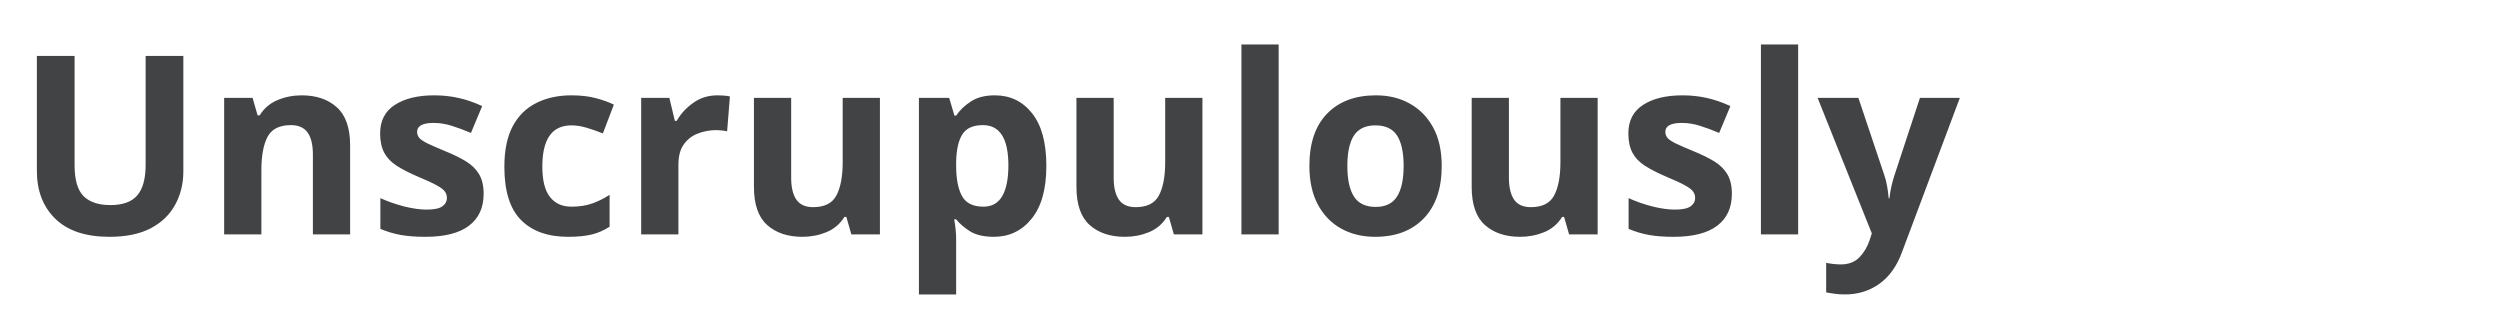
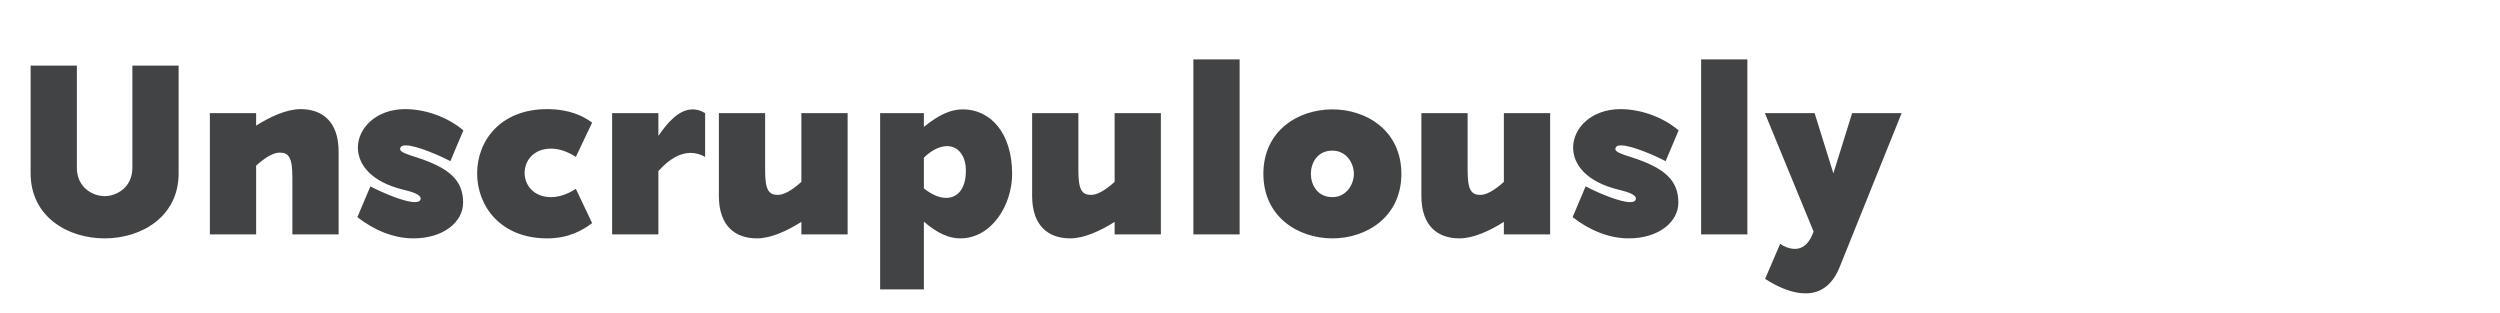
<svg xmlns="http://www.w3.org/2000/svg" width="320" height="40">
-   <text fill="#424345" fill-rule="evenodd" font-family="Average-240327-059-Black, Average-240327-059" font-size="32" font-weight="800">
-     <tspan x="2" y="30">Unscrupulously</tspan>
-   </text>
+   <g fill="#424345" fill-rule="nonzero">
+     <path d="M13.392 30.512c4.736 0 9.472-2.784 9.472-8.32V8.4h-5.92v13.088c0 2.496-2.016 3.616-3.552 3.616s-3.552-1.12-3.552-3.616V8.4H3.92v13.792c0 5.536 4.736 8.32 9.472 8.32ZM26.864 30h5.92v-8.8c1.28-1.152 2.272-1.664 3.008-1.664 1.12 0 1.632.544 1.632 3.104V30h5.92V19.408c0-3.904-2.144-5.44-4.864-5.44-1.792 0-3.872.96-5.696 2.112v-1.6h-5.92V30ZM52.912 30.512c3.904 0 6.368-2.144 6.368-4.576 0-2.88-1.792-4.448-5.952-5.792-1.216-.384-2.112-.672-2.112-1.056 0-.352.288-.48.736-.48 1.44 0 4.672 1.472 5.696 2.016l1.664-3.936c-2.08-1.76-4.928-2.72-7.456-2.72-3.68 0-6.048 2.4-6.048 4.928 0 2.144 1.696 4.384 5.792 5.376 1.216.288 2.24.64 2.24 1.12 0 .352-.288.48-.736.48-1.28 0-3.904-1.088-5.696-2.016l-1.664 3.936c2.08 1.632 4.608 2.72 7.168 2.72ZM70.032 30.512c2.816 0 4.608-1.088 5.76-1.952l-2.08-4.384c-1.152.736-2.24 1.056-3.168 1.056-2.272 0-3.392-1.568-3.392-3.104s1.12-3.104 3.392-3.104c.928 0 2.016.32 3.168 1.056l2.08-4.384c-1.152-.864-2.944-1.728-5.76-1.728-5.984 0-8.96 4.064-8.96 8.224s2.976 8.32 8.96 8.32ZM78.352 30h5.92v-8.096c1.44-1.632 2.848-2.336 4.128-2.336.64 0 1.28.192 1.856.512v-5.6c-.576-.352-1.088-.48-1.6-.48-1.792 0-3.264 1.76-4.384 3.392V14.48h-5.92V30ZM96.88 30.512c1.792 0 3.872-.96 5.696-2.112V30h5.92V14.48h-5.92v8.8c-1.28 1.152-2.272 1.664-3.008 1.664-1.12 0-1.632-.544-1.632-3.104v-7.36h-5.92v10.592c0 3.904 2.144 5.44 4.864 5.44ZM112.656 37.04h5.6v-8.672c1.728 1.504 3.232 2.144 4.64 2.144 4.064 0 6.656-4.288 6.656-8.256 0-5.248-2.784-8.256-6.304-8.256-1.536 0-3.008.64-4.992 2.24v-1.76h-5.6v22.56Zm5.6-12.928v-3.936c1.056-1.024 2.112-1.472 2.976-1.472 1.408 0 2.4 1.216 2.4 3.136 0 2.368-1.088 3.488-2.528 3.488-.864 0-1.856-.416-2.848-1.216ZM136.976 30.512c1.792 0 3.872-.96 5.696-2.112V30h5.92V14.48h-5.92v8.8c-1.28 1.152-2.272 1.664-3.008 1.664-1.12 0-1.632-.544-1.632-3.104v-7.36h-5.92v10.592c0 3.904 2.144 5.44 4.864 5.44ZM152.752 30h5.92V7.6h-5.92zM170.544 30.512c4.416 0 8.832-2.784 8.832-8.256 0-5.504-4.416-8.256-8.832-8.256s-8.832 2.752-8.832 8.256c0 5.472 4.416 8.256 8.832 8.256Zm-2.752-8.256c0-1.376.8-2.976 2.752-2.976 1.792 0 2.752 1.6 2.752 2.976 0 1.344-.96 2.976-2.752 2.976-1.952 0-2.752-1.632-2.752-2.976ZM186.8 30.512c1.792 0 3.872-.96 5.696-2.112V30h5.92V14.48h-5.92v8.8c-1.28 1.152-2.272 1.664-3.008 1.664-1.12 0-1.632-.544-1.632-3.104v-7.36h-5.92v10.592c0 3.904 2.144 5.44 4.864 5.44ZM208.464 30.512c3.904 0 6.368-2.144 6.368-4.576 0-2.88-1.792-4.448-5.952-5.792-1.216-.384-2.112-.672-2.112-1.056 0-.352.288-.48.736-.48 1.44 0 4.672 1.472 5.696 2.016l1.664-3.936c-2.08-1.76-4.928-2.72-7.456-2.72-3.68 0-6.048 2.4-6.048 4.928 0 2.144 1.696 4.384 5.792 5.376 1.216.288 2.24.64 2.24 1.12 0 .352-.288.48-.736.48-1.28 0-3.904-1.088-5.696-2.016l-1.664 3.936c2.08 1.632 4.608 2.72 7.168 2.72ZM217.744 30h5.92V7.6h-5.92zM231.088 37.552c1.792 0 3.392-.896 4.384-3.36l7.936-19.712h-6.336l-2.4 7.712-2.4-7.712h-6.368l6.24 15.168-.16.384c-.576 1.376-1.408 1.824-2.24 1.824-.672 0-1.376-.288-1.888-.64l-1.92 4.48c1.632 1.056 3.488 1.856 5.152 1.856Z" />
+   </g>
</svg>
